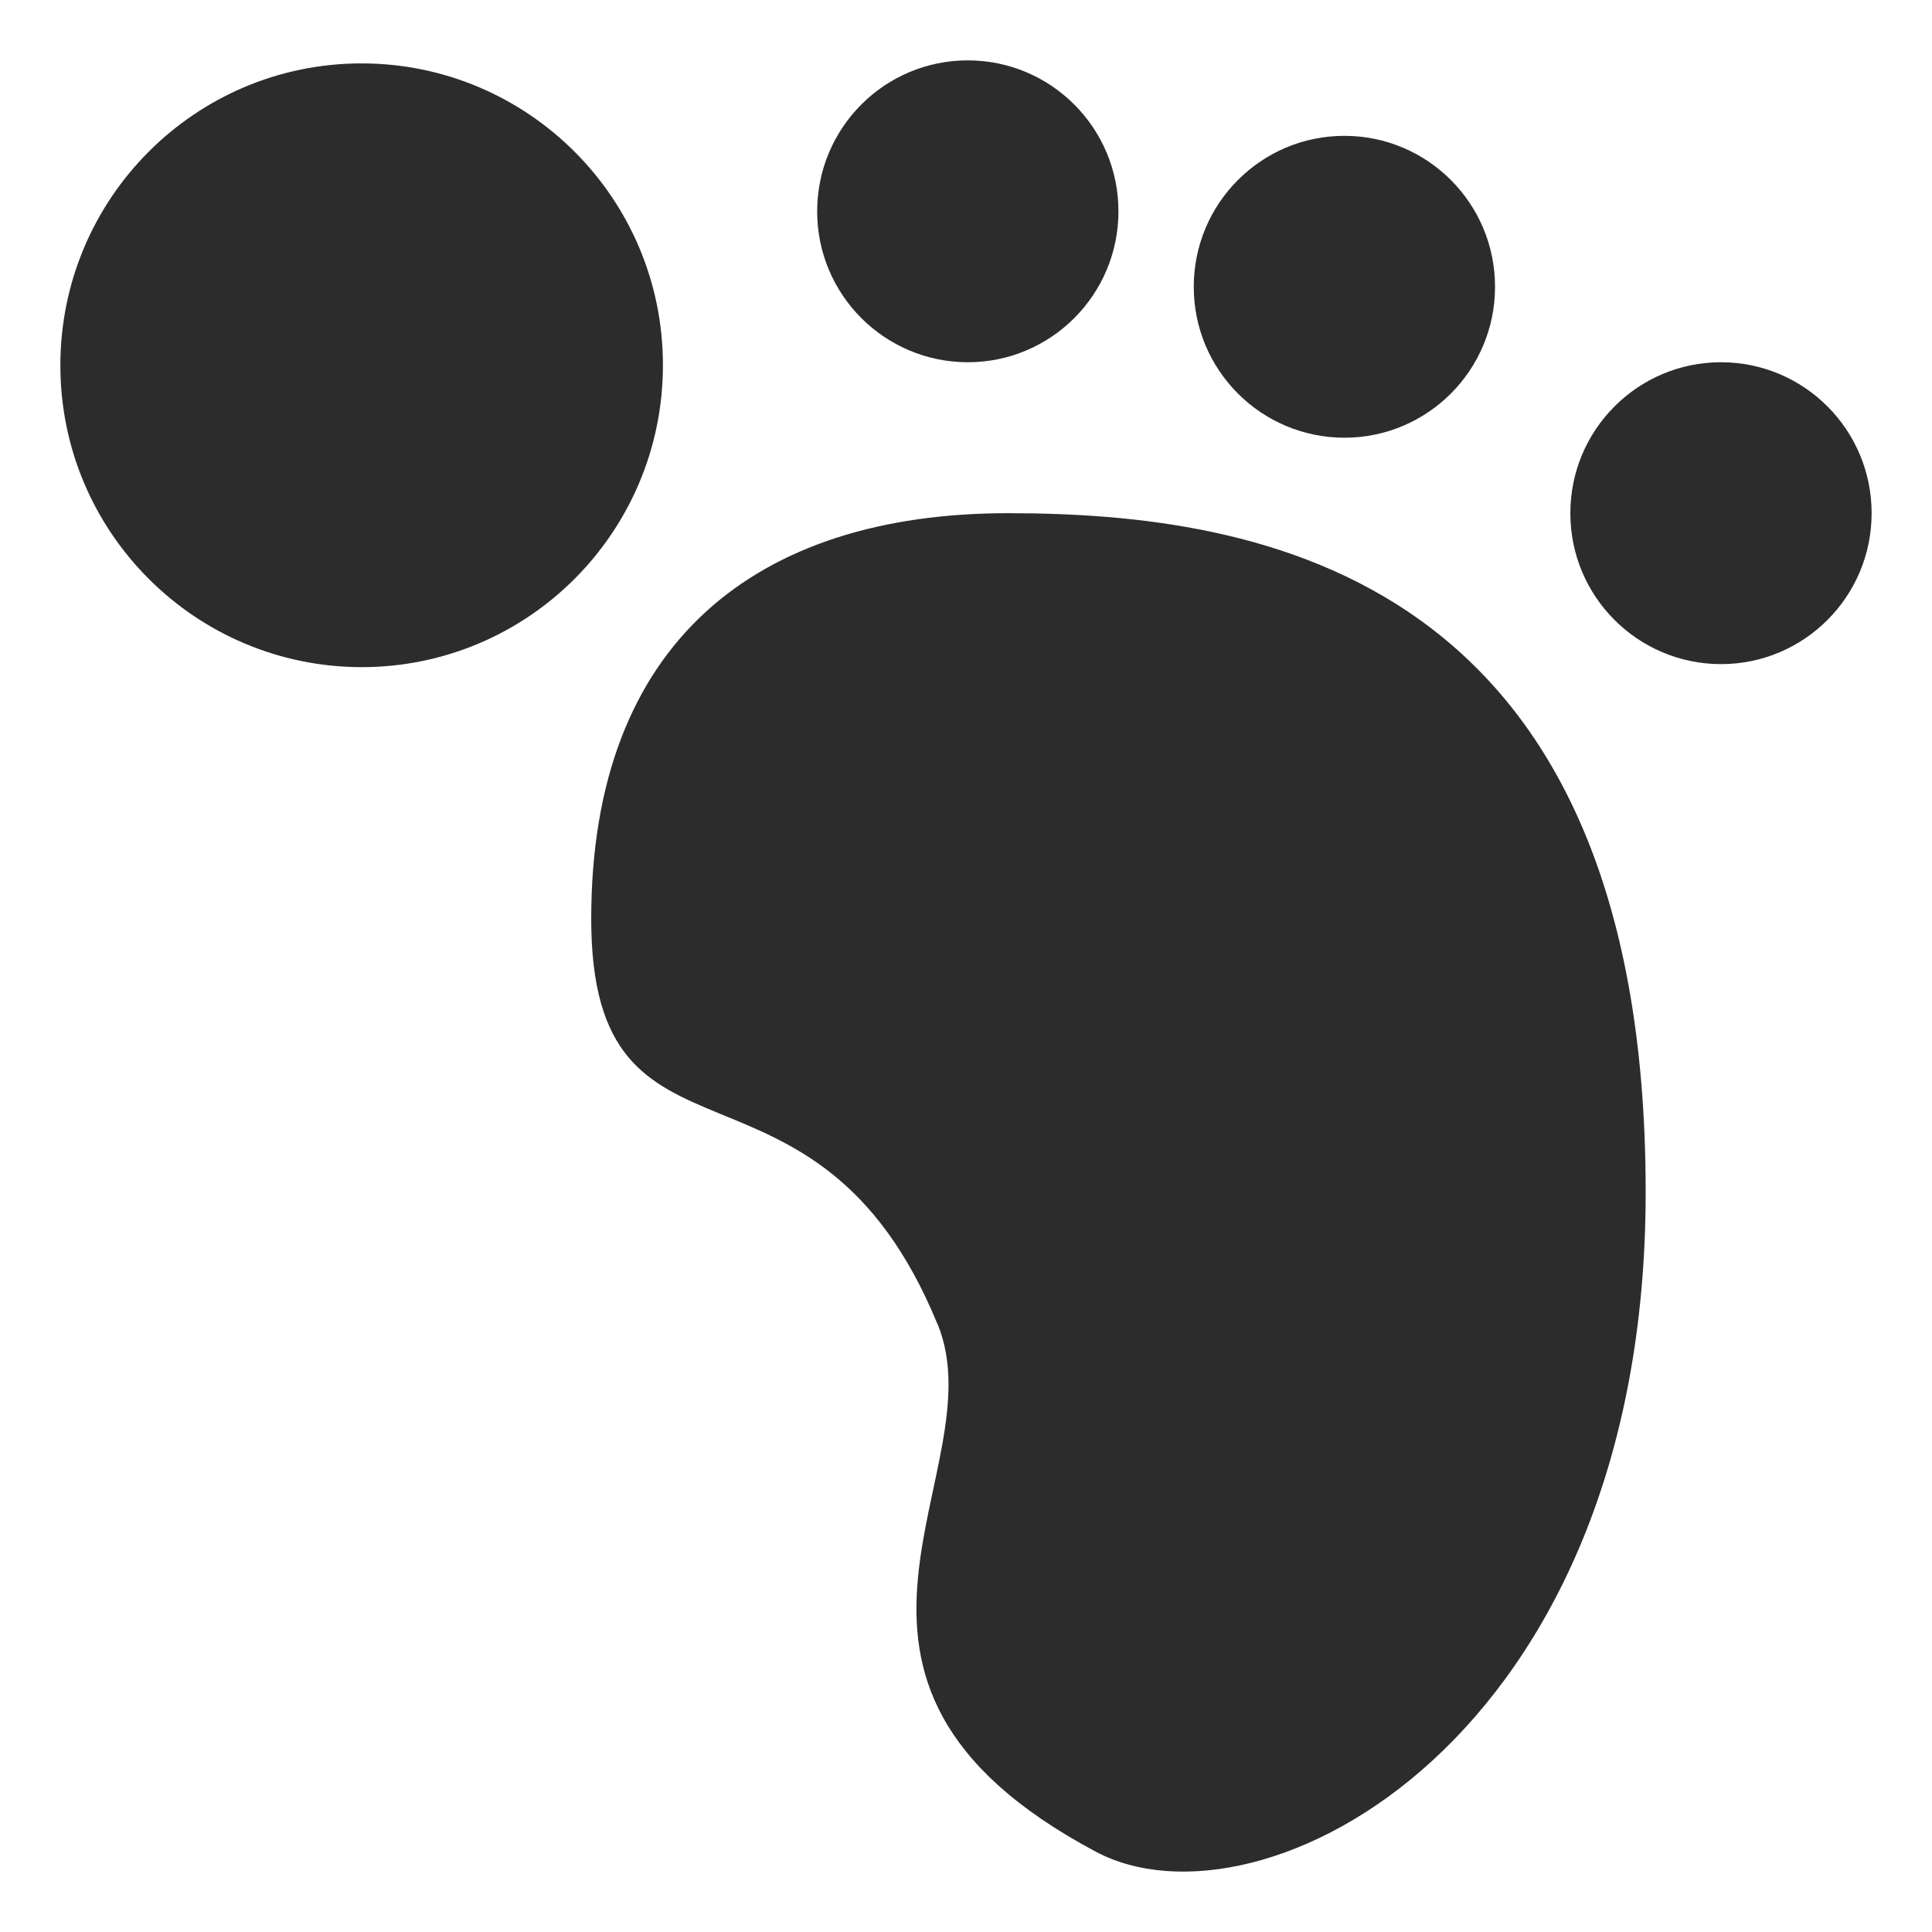
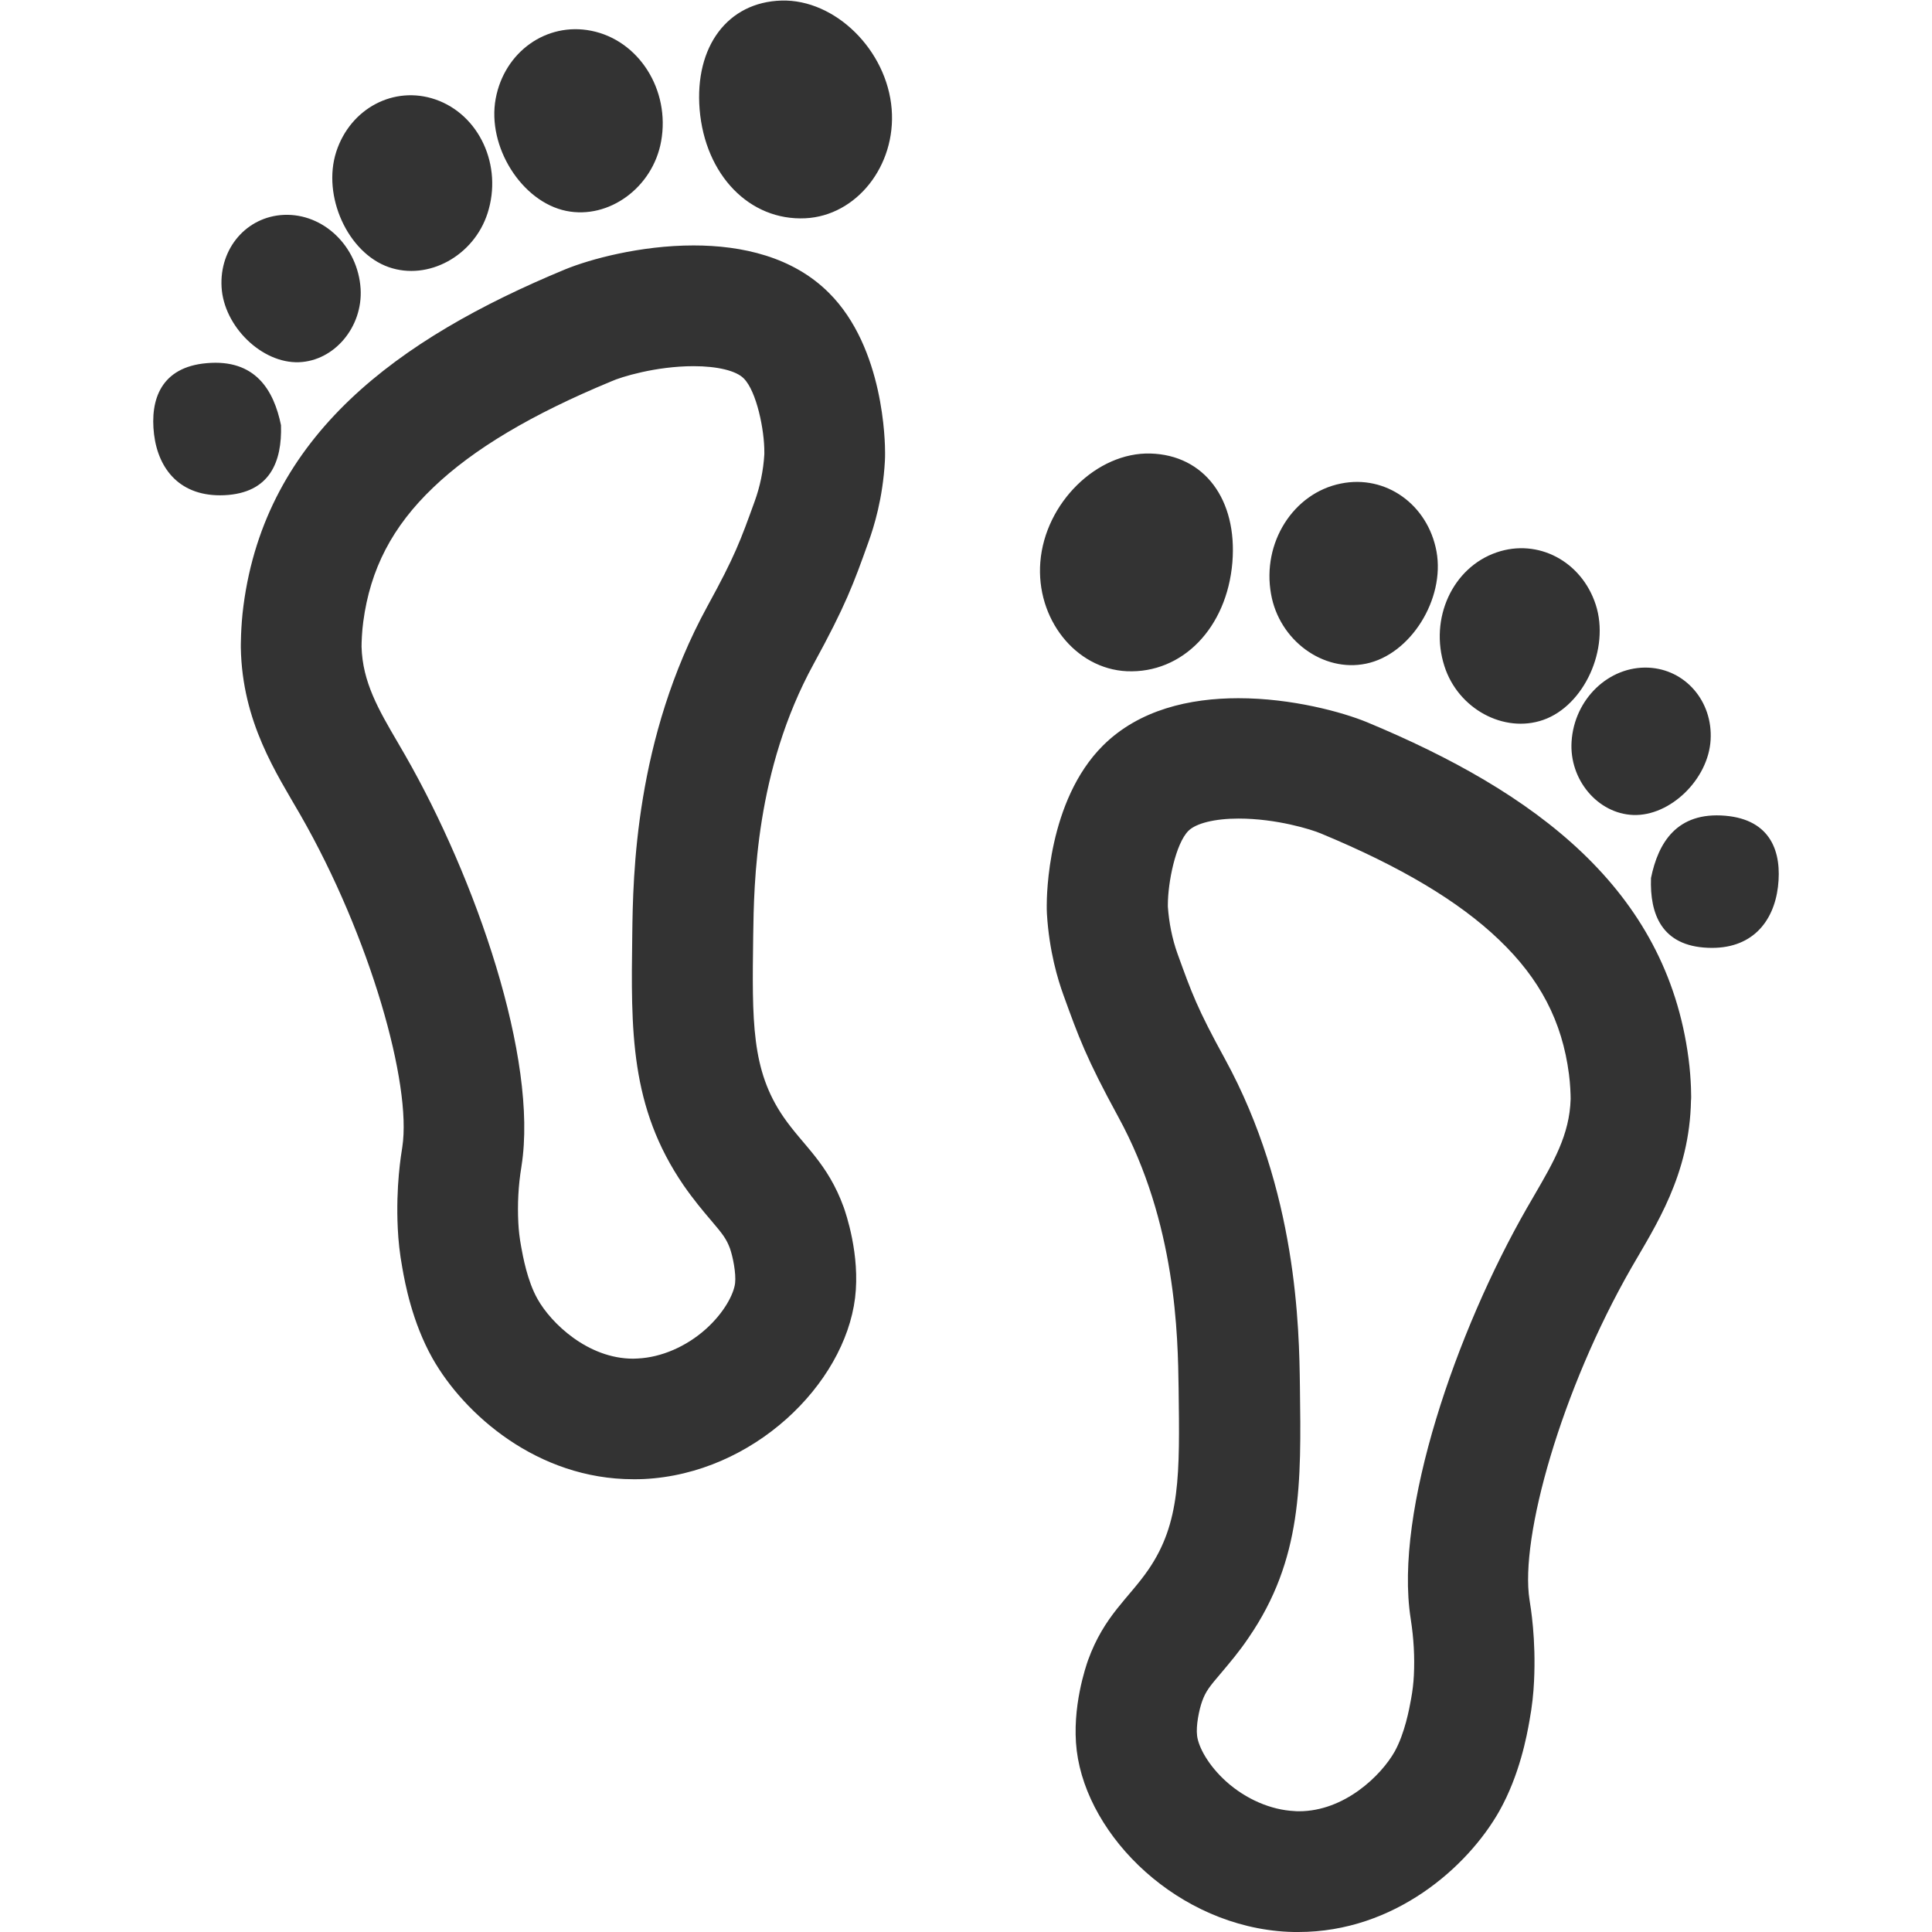
<svg xmlns="http://www.w3.org/2000/svg" class="icon" width="200px" height="200.00px" viewBox="0 0 1024 1024" version="1.1">
-   <path fill="#2c2c2c" d="M191.68 353.6A159.84 159.84 0 0 1 32 193.6c0-88.36 71.48-160 159.68-160a159.84 159.84 0 0 1 159.68 160c0 88.4-71.48 160-159.68 160zM512.96 192a79.92 79.92 0 0 1-79.84-80c0-44.2 35.72-80 79.84-80 44.08 0 79.84 35.8 79.84 80s-35.76 80-79.84 80z m199.6 40a79.92 79.92 0 0 1-79.84-80c0-44.2 35.76-80 79.84-80 44.08 0 79.84 35.8 79.84 80s-35.76 80-79.84 80z m199.6 120a79.92 79.92 0 0 1-79.84-80c0-44.2 35.76-80 79.84-80C956.24 192 992 227.8 992 272s-35.76 80-79.84 80z m-415.2 350c-65.04-158.8-183.6-68.28-183.6-215C313.36 340.24 401.16 272 534.24 272c133.08 0 338 32 338 359.84 0 290.72-204.08 396.08-291.44 349.6-171.64-91.36-51.88-201.56-83.8-279.48z" />
+   <path fill="#333333" d="M426.808 115.689c27.197-1.3 48.195-27.897 45.796-57.894-2.5-31.297-29.997-58.294-58.394-57.494-28.497 0.8-46.095 24.298-43.396 57.694 2.9 34.797 26.497 59.094 55.995 57.694zM206.03 141.586c20.898 7.299 45.096-5.899 52.395-28.597 8.099-25.198-4.4-52.295-27.697-60.294-21.898-7.499-44.996 4.7-52.495 27.697-7.599 23.498 6.099 53.595 27.797 61.194zM300.121 111.789c22.598 4.6 45.896-12.399 50.295-36.896 4.9-27.197-11.799-53.595-37.096-58.594-23.698-4.7-45.996 11.199-50.595 35.996-4.7 25.398 13.799 54.695 37.396 59.494zM158.435 191.981c18.798-0.7 33.897-18.698 32.697-38.896-1.4-22.498-19.698-40.096-40.696-39.196-19.698 0.9-34.197 17.698-32.997 38.296 1.2 20.898 21.398 40.496 40.996 39.796zM148.935 225.378c-3.8-18.598-13.599-35.197-39.396-32.897-24.198 2.1-30.097 19.298-27.897 37.696 2.3 18.798 14.099 33.297 37.196 32.297 24.298-1.1 30.697-17.798 30.097-37.096zM367.614 194.081c12.599 0 22.598 2.4 26.597 6.499 6.799 6.799 10.999 27.397 10.899 39.196v1c-0.5 8.599-2.3 17.198-5.1 24.898-7.599 20.998-10.399 28.897-25.098 55.695-38.396 70.193-39.396 142.786-39.796 173.783-0.7 51.095-1.3 91.491 27.197 133.087 5.199 7.499 10.299 13.599 14.399 18.398 6.399 7.499 8.299 9.999 10.199 15.099 1.5 4.3 3.3 13.099 2.7 18.398-0.7 5.799-5.799 15.598-15.498 24.298-10.399 9.299-23.598 14.999-36.096 15.598-0.8 0-1.6 0.1-2.4 0.1-24.098 0-43.596-18.898-50.695-31.597-5.499-9.699-7.799-22.898-8.699-27.797-0.8-4.3-1.3-8.499-1.5-12.599-0.5-9.899 0-19.798 1.6-29.497l0.1-0.7c8.899-56.794-24.298-152.485-61.694-217.679-1.3-2.3-2.7-4.7-4-6.899-9.999-17.098-18.598-31.797-19.098-50.595 0-2.3 0.2-8.099 0.9-13.199 3.7-27.897 15.398-50.495 37.096-71.193 21.298-20.398 52.195-38.796 94.491-56.295 4.8-2.2 23.398-7.999 43.496-7.999m0-63.994c-28.397 0-55.195 7.399-68.093 12.699-88.791 36.796-158.685 87.991-170.483 178.283-1.5 11.299-1.4 22.098-1.4 22.098 0.7 39.596 18.898 66.693 31.597 88.791 37.096 64.694 59.094 142.986 53.995 175.983-0.6 3.9-3.5 20.698-2.4 43.196 0.3 6.299 1 13.199 2.4 20.798 1.4 7.999 5.199 28.797 15.998 47.995 16.798 29.697 55.595 64.094 106.49 64.094 1.8 0 3.7 0 5.499-0.1 57.994-2.8 106.29-50.095 111.989-95.991 2.8-22.898-5-45.096-5.999-47.995-8.599-23.698-21.498-32.697-31.997-47.995-16.998-24.798-16.598-50.395-15.998-95.991 0.4-27.997 1.2-87.691 31.997-143.986 16.998-31.097 21.098-42.296 29.097-64.694 2.9-7.999 7.599-23.098 8.699-42.796 0.1-1.6 0.1-3 0.1-4.5 0-5-0.4-55.595-29.797-84.792-19.098-19.098-46.095-25.098-71.693-25.098zM653.186 298.071c2.7-33.397-14.899-56.894-43.396-57.694-28.397-0.8-55.895 26.197-58.394 57.494-2.4 29.997 18.598 56.594 45.796 57.894 29.497 1.3 53.095-22.998 55.995-57.694zM817.97 381.563c21.698-7.599 35.397-37.696 27.797-61.094-7.499-22.998-30.597-35.197-52.495-27.697-23.398 7.999-35.797 35.097-27.697 60.294 7.199 22.598 31.497 35.797 52.395 28.497zM723.979 351.766c23.598-4.8 41.996-34.197 37.396-59.494-4.6-24.898-26.897-40.796-50.595-35.996-25.298 5-41.996 31.397-37.096 58.594 4.3 24.498 27.597 41.596 50.295 36.896zM865.665 431.958c19.598 0.7 39.796-18.898 40.996-39.796 1.2-20.498-13.399-37.396-32.997-38.296-20.998-0.9-39.296 16.698-40.696 39.196-1.3 20.198 13.899 38.196 32.697 38.896zM875.065 465.355c-0.7 19.198 5.699 35.996 30.097 36.996 23.098 1 34.897-13.499 37.196-32.297 2.2-18.398-3.7-35.597-27.897-37.696-25.797-2.2-35.597 14.399-39.396 32.997zM894.963 561.045c-11.799-90.191-81.692-141.386-170.483-178.283-12.899-5.299-39.696-12.699-68.093-12.699-25.697 0-52.595 5.999-71.793 25.098-29.397 29.297-29.797 79.792-29.797 84.792 0 1.4 0 2.9 0.1 4.5 1.2 19.698 5.799 34.797 8.699 42.796 8.099 22.398 12.099 33.497 29.097 64.694 30.797 56.295 31.597 115.989 31.997 143.986 0.6 45.596 1 71.193-15.998 95.991-10.499 15.299-23.398 24.298-31.997 47.995-1 2.9-8.799 25.098-5.999 47.995 5.699 45.896 53.995 93.191 111.989 95.991 1.9 0.1 3.7 0.1 5.499 0.1 50.895 0 89.691-34.397 106.49-64.094 10.799-19.198 14.599-39.996 15.998-47.995 1.4-7.599 2.1-14.399 2.4-20.798 1.1-22.498-1.8-39.396-2.4-43.196-5.199-32.997 16.898-111.289 53.995-175.983 12.699-22.098 30.897-49.195 31.597-88.791 0.2 0 0.2-10.799-1.3-22.098z m-81.592 72.193c-1.3 2.3-2.7 4.6-4 6.899-37.396 65.194-70.593 160.884-61.694 217.679l0.1 0.7c1.5 9.699 2.1 19.598 1.6 29.497-0.2 4.1-0.7 8.299-1.5 12.599-0.9 5-3.3 18.098-8.699 27.797-7.199 12.699-26.597 31.597-50.695 31.597-0.8 0-1.6 0-2.4-0.1-12.499-0.6-25.697-6.299-36.096-15.598-9.699-8.699-14.799-18.498-15.498-24.298-0.7-5.299 1.1-13.999 2.7-18.398 1.9-5.199 3.8-7.599 10.199-15.099 4.1-4.9 9.299-10.899 14.399-18.498 28.497-41.496 27.897-81.892 27.197-133.087-0.4-30.997-1.4-103.59-39.796-173.783-14.699-26.797-17.498-34.697-25.098-55.695-2.8-7.799-4.5-16.398-5.1-24.898v-1c0-11.799 4.1-32.397 10.899-39.196 4-4 13.999-6.499 26.597-6.499 20.098 0 38.696 5.799 43.596 7.899 42.196 17.498 73.093 35.896 94.391 56.295 21.698 20.698 33.497 43.296 37.096 71.193 0.7 5.1 0.9 10.899 0.9 13.199-0.5 18.998-9.199 33.697-19.098 50.795z" />
</svg>
